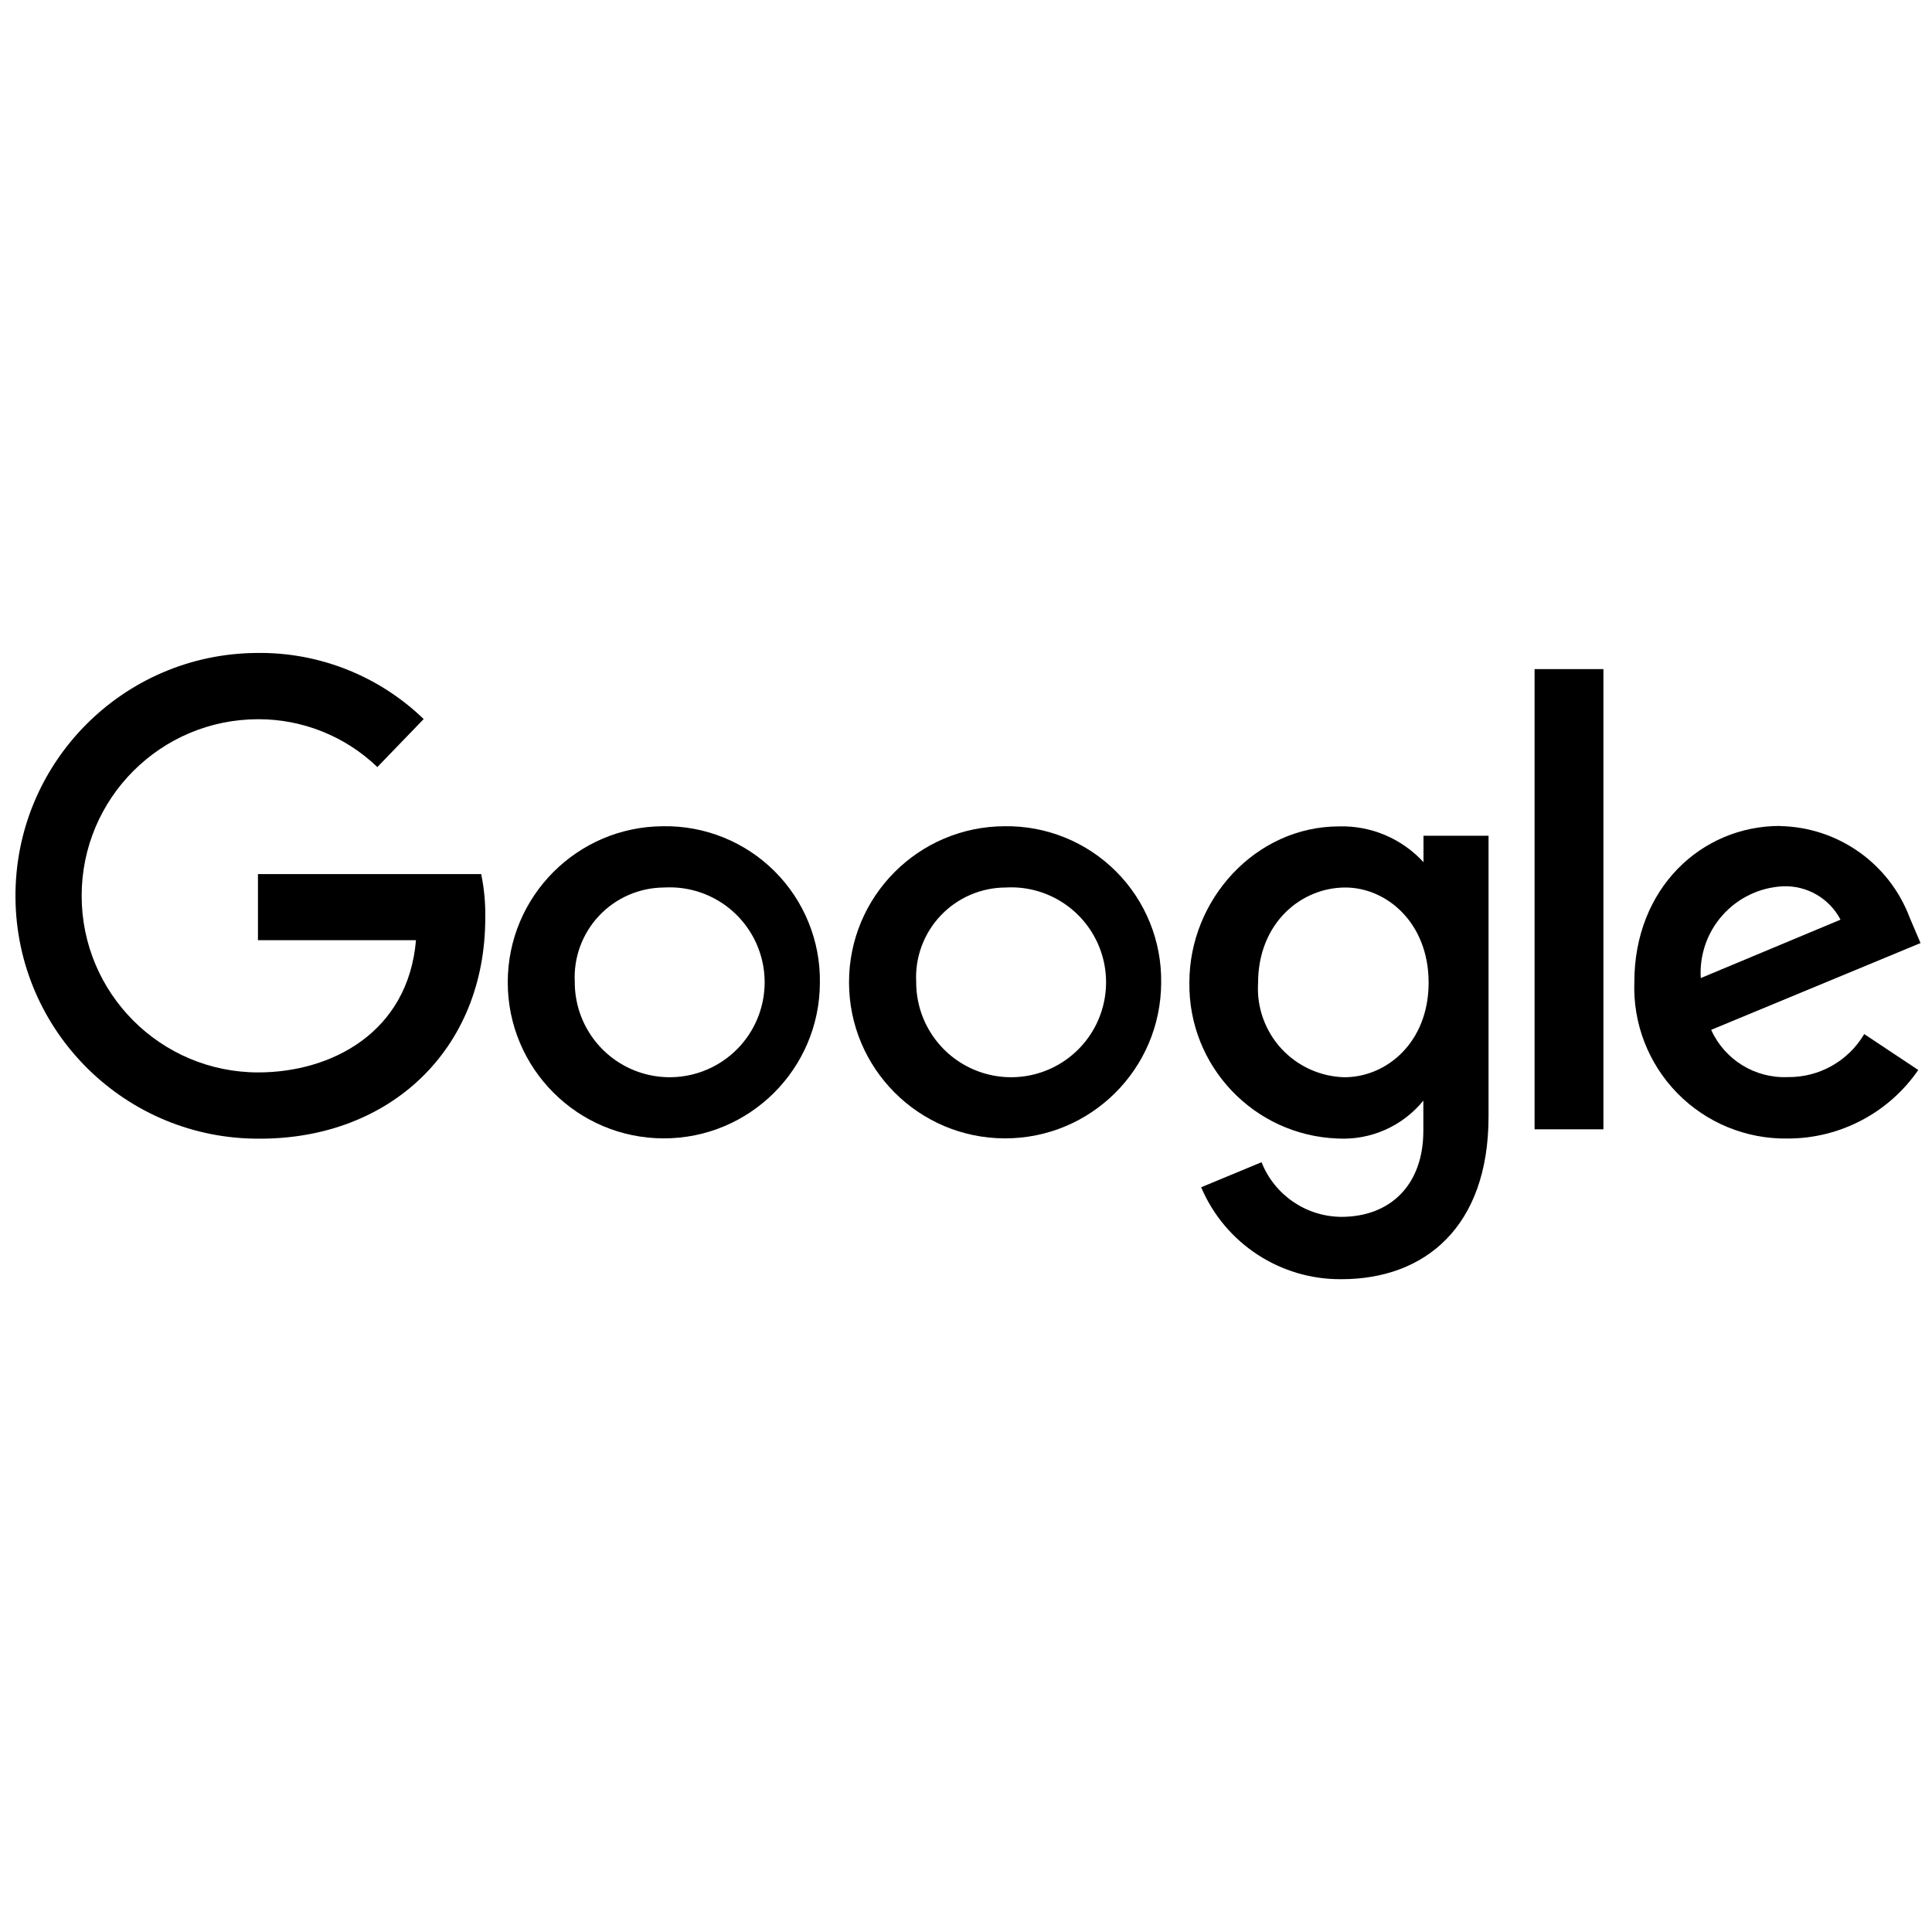
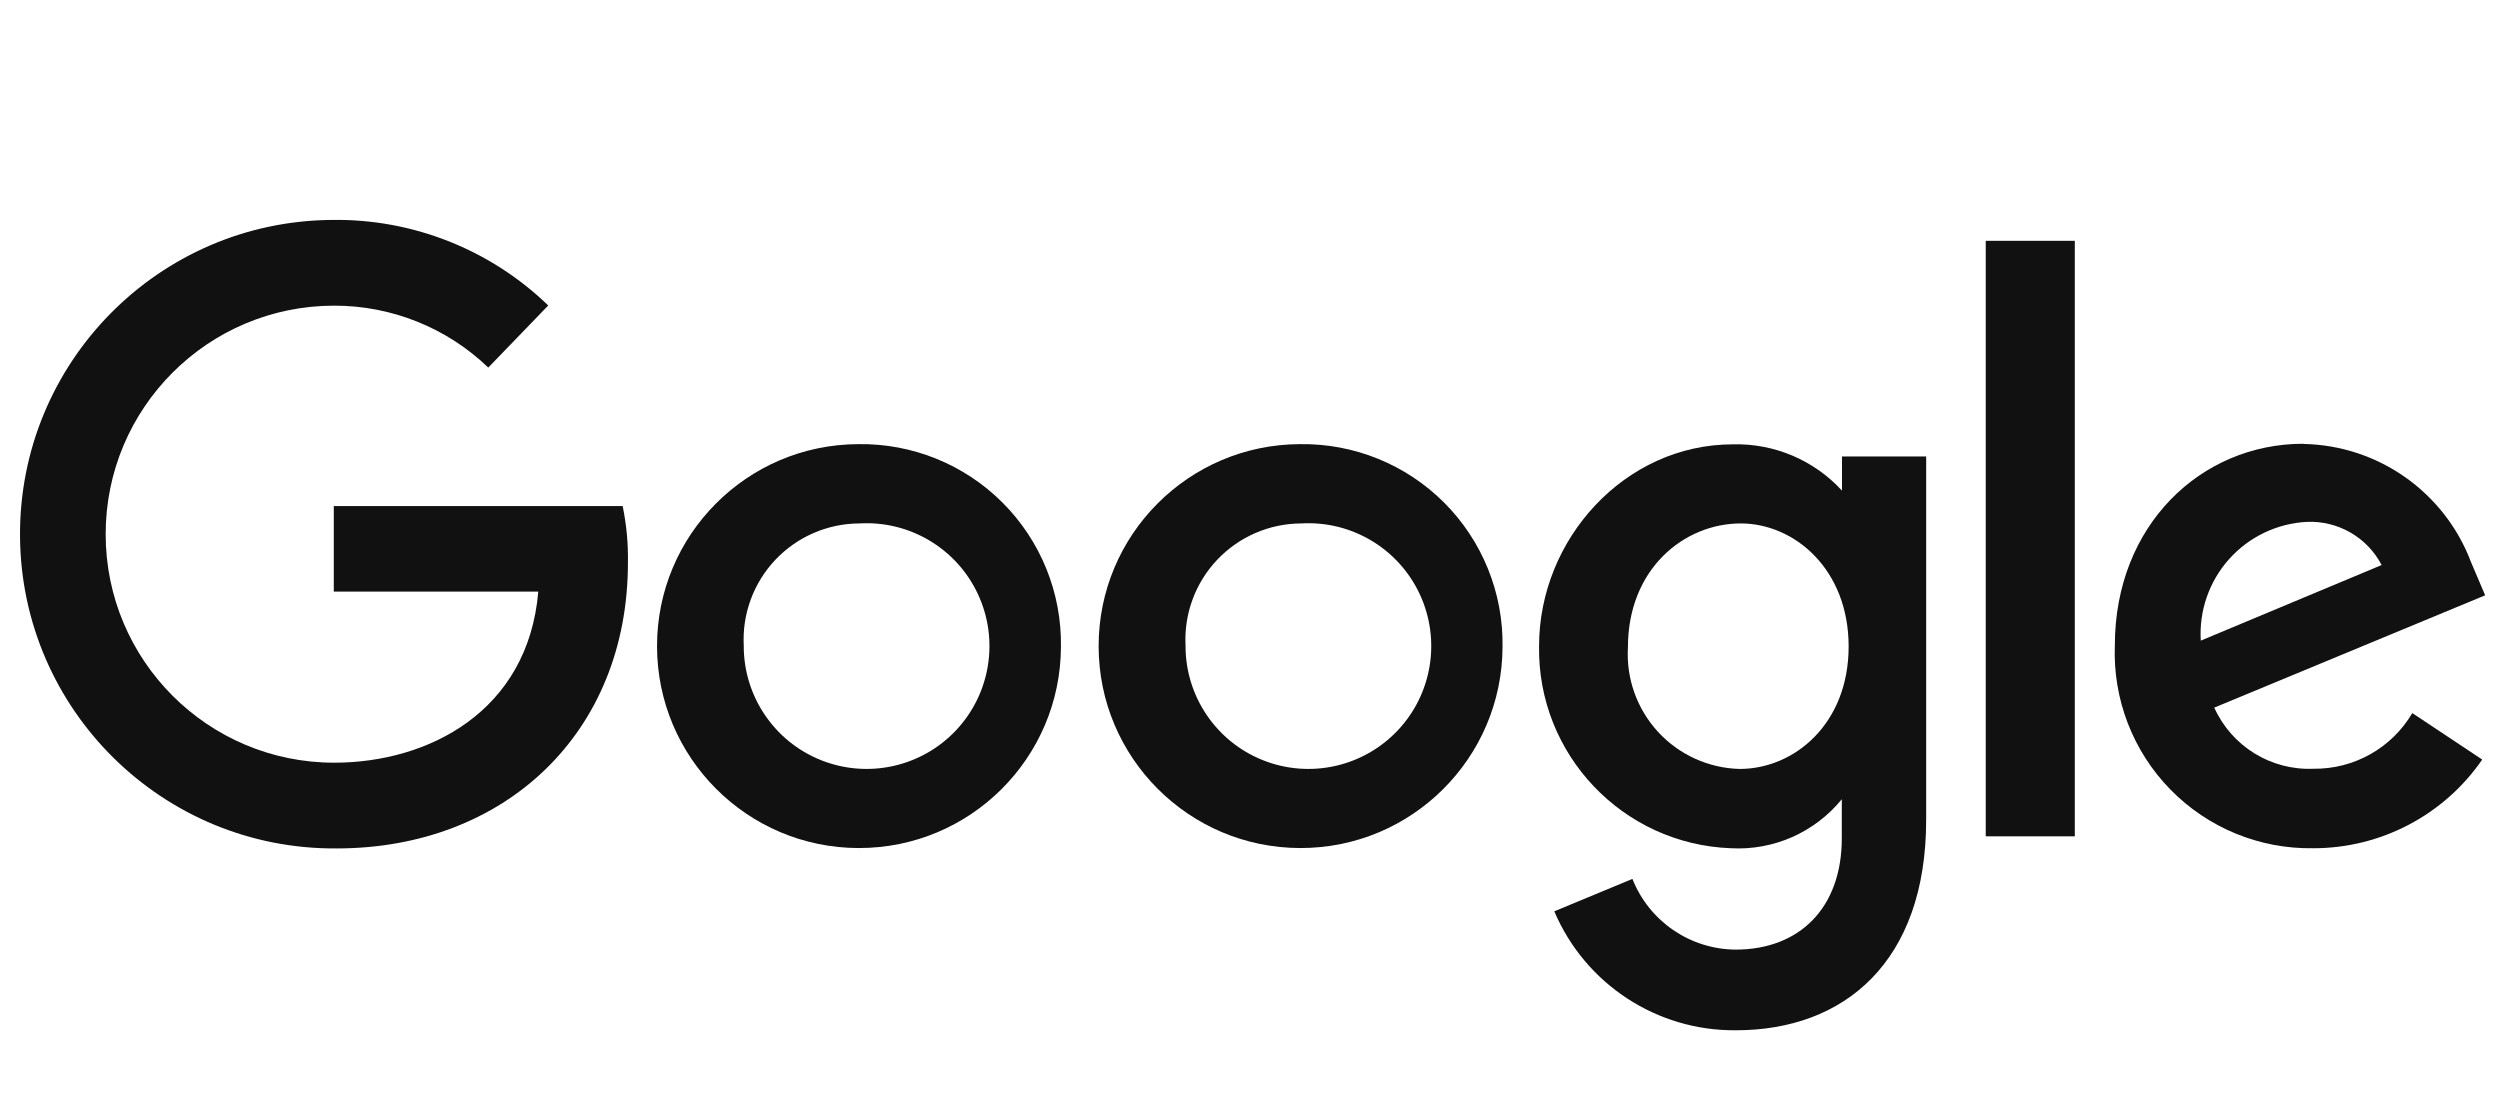
- <svg xmlns="http://www.w3.org/2000/svg" viewBox="0 0 128 128" fill="currentColor">
-   <path d="M31.85 57.91H17.09v4.38h10.47c-.52 6.14-5.63 8.76-10.45 8.76a11.7 11.7 0 010-23.4A11.36 11.36 0 0125 50.82l3.07-3.18A15.59 15.59 0 0017 43.26a16.09 16.09 0 10.23 32.18c8.61 0 14.92-5.9 14.92-14.63a13.13 13.13 0 00-.27-2.9z" />
-   <path d="M43.94 54.74a10.34 10.34 0 1010.38 10.38 10.22 10.22 0 00-10.38-10.38zM44 58.8a6.29 6.29 0 11-5.92 6.26A5.95 5.95 0 0144 58.8z" />
-   <path d="M66.56 54.74a10.34 10.34 0 1010.37 10.38 10.22 10.22 0 00-10.37-10.38zm.06 4.06a6.29 6.29 0 11-5.92 6.26 5.95 5.95 0 015.92-6.26z" />
-   <path d="M88.73 54.75c-5.56 0-9.93 4.87-9.93 10.33a10.2 10.2 0 009.83 10.35 6.83 6.83 0 005.67-2.51v2c0 3.57-2.17 5.7-5.44 5.7A5.73 5.73 0 0183.58 77l-4 1.66a10 10 0 009.3 6.09c5.53 0 9.74-3.48 9.74-10.78v-18.6h-4.31v1.75a7.32 7.32 0 00-5.58-2.37zm.4 4.05c2.73 0 5.52 2.33 5.52 6.3s-2.79 6.27-5.58 6.27a5.88 5.88 0 01-5.72-6.23c0-4 2.86-6.34 5.78-6.34z" />
-   <path d="M117.93 54.72c-5.24 0-9.65 4.17-9.65 10.33a10 10 0 0010.15 10.38 10.49 10.49 0 008.66-4.54l-3.58-2.38a5.79 5.79 0 01-5.07 2.85 5.32 5.32 0 01-5.07-3.13l13.87-5.75-.72-1.69a9.36 9.36 0 00-8.6-6.06zm.18 4a4.12 4.12 0 013.83 2.21l-9.26 3.87a5.74 5.74 0 015.43-6.08z" />
-   <path d="M101.67 74.82h4.56V44.33h-4.56z" />
+ <svg xmlns="http://www.w3.org/2000/svg" viewBox="0 32 128 56" aria-label="Google" role="img">
+   <path fill="#111" d="M31.85 57.91H17.09v4.38h10.47c-.52 6.14-5.63 8.76-10.45 8.76a11.7 11.7 0 010-23.4A11.36 11.36 0 0125 50.82l3.07-3.18A15.59 15.59 0 0017 43.26a16.09 16.09 0 10.23 32.18c8.61 0 14.92-5.9 14.92-14.63a13.13 13.13 0 00-.27-2.9z" />
+   <path fill="#111" d="M43.94 54.74a10.34 10.34 0 1010.38 10.38 10.22 10.22 0 00-10.38-10.38zM44 58.8a6.29 6.29 0 11-5.92 6.26A5.95 5.95 0 0144 58.8z" />
+   <path fill="#111" d="M66.56 54.74a10.34 10.34 0 1010.37 10.38 10.22 10.22 0 00-10.37-10.38zm.06 4.06a6.29 6.29 0 11-5.92 6.26 5.95 5.95 0 015.92-6.26z" />
+   <path fill="#111" d="M88.73 54.75c-5.56 0-9.93 4.87-9.93 10.33a10.2 10.2 0 009.83 10.35 6.83 6.83 0 005.67-2.51v2c0 3.57-2.17 5.7-5.44 5.7A5.73 5.73 0 0183.58 77l-4 1.66a10 10 0 009.3 6.09c5.53 0 9.74-3.48 9.74-10.78v-18.6h-4.31v1.75a7.32 7.32 0 00-5.58-2.37zm.4 4.05c2.73 0 5.52 2.33 5.52 6.3s-2.79 6.27-5.58 6.27a5.88 5.88 0 01-5.72-6.23c0-4 2.86-6.34 5.78-6.34z" />
+   <path fill="#111" d="M117.93 54.72c-5.24 0-9.65 4.17-9.65 10.33a10 10 0 0010.15 10.38 10.49 10.49 0 008.66-4.54l-3.58-2.38a5.79 5.79 0 01-5.07 2.85 5.32 5.32 0 01-5.07-3.13l13.87-5.75-.72-1.69a9.36 9.36 0 00-8.6-6.06zm.18 4a4.12 4.12 0 013.83 2.21l-9.26 3.87a5.74 5.74 0 015.43-6.08z" />
+   <path fill="#111" d="M101.67 74.82h4.56V44.33h-4.56z" />
</svg>
